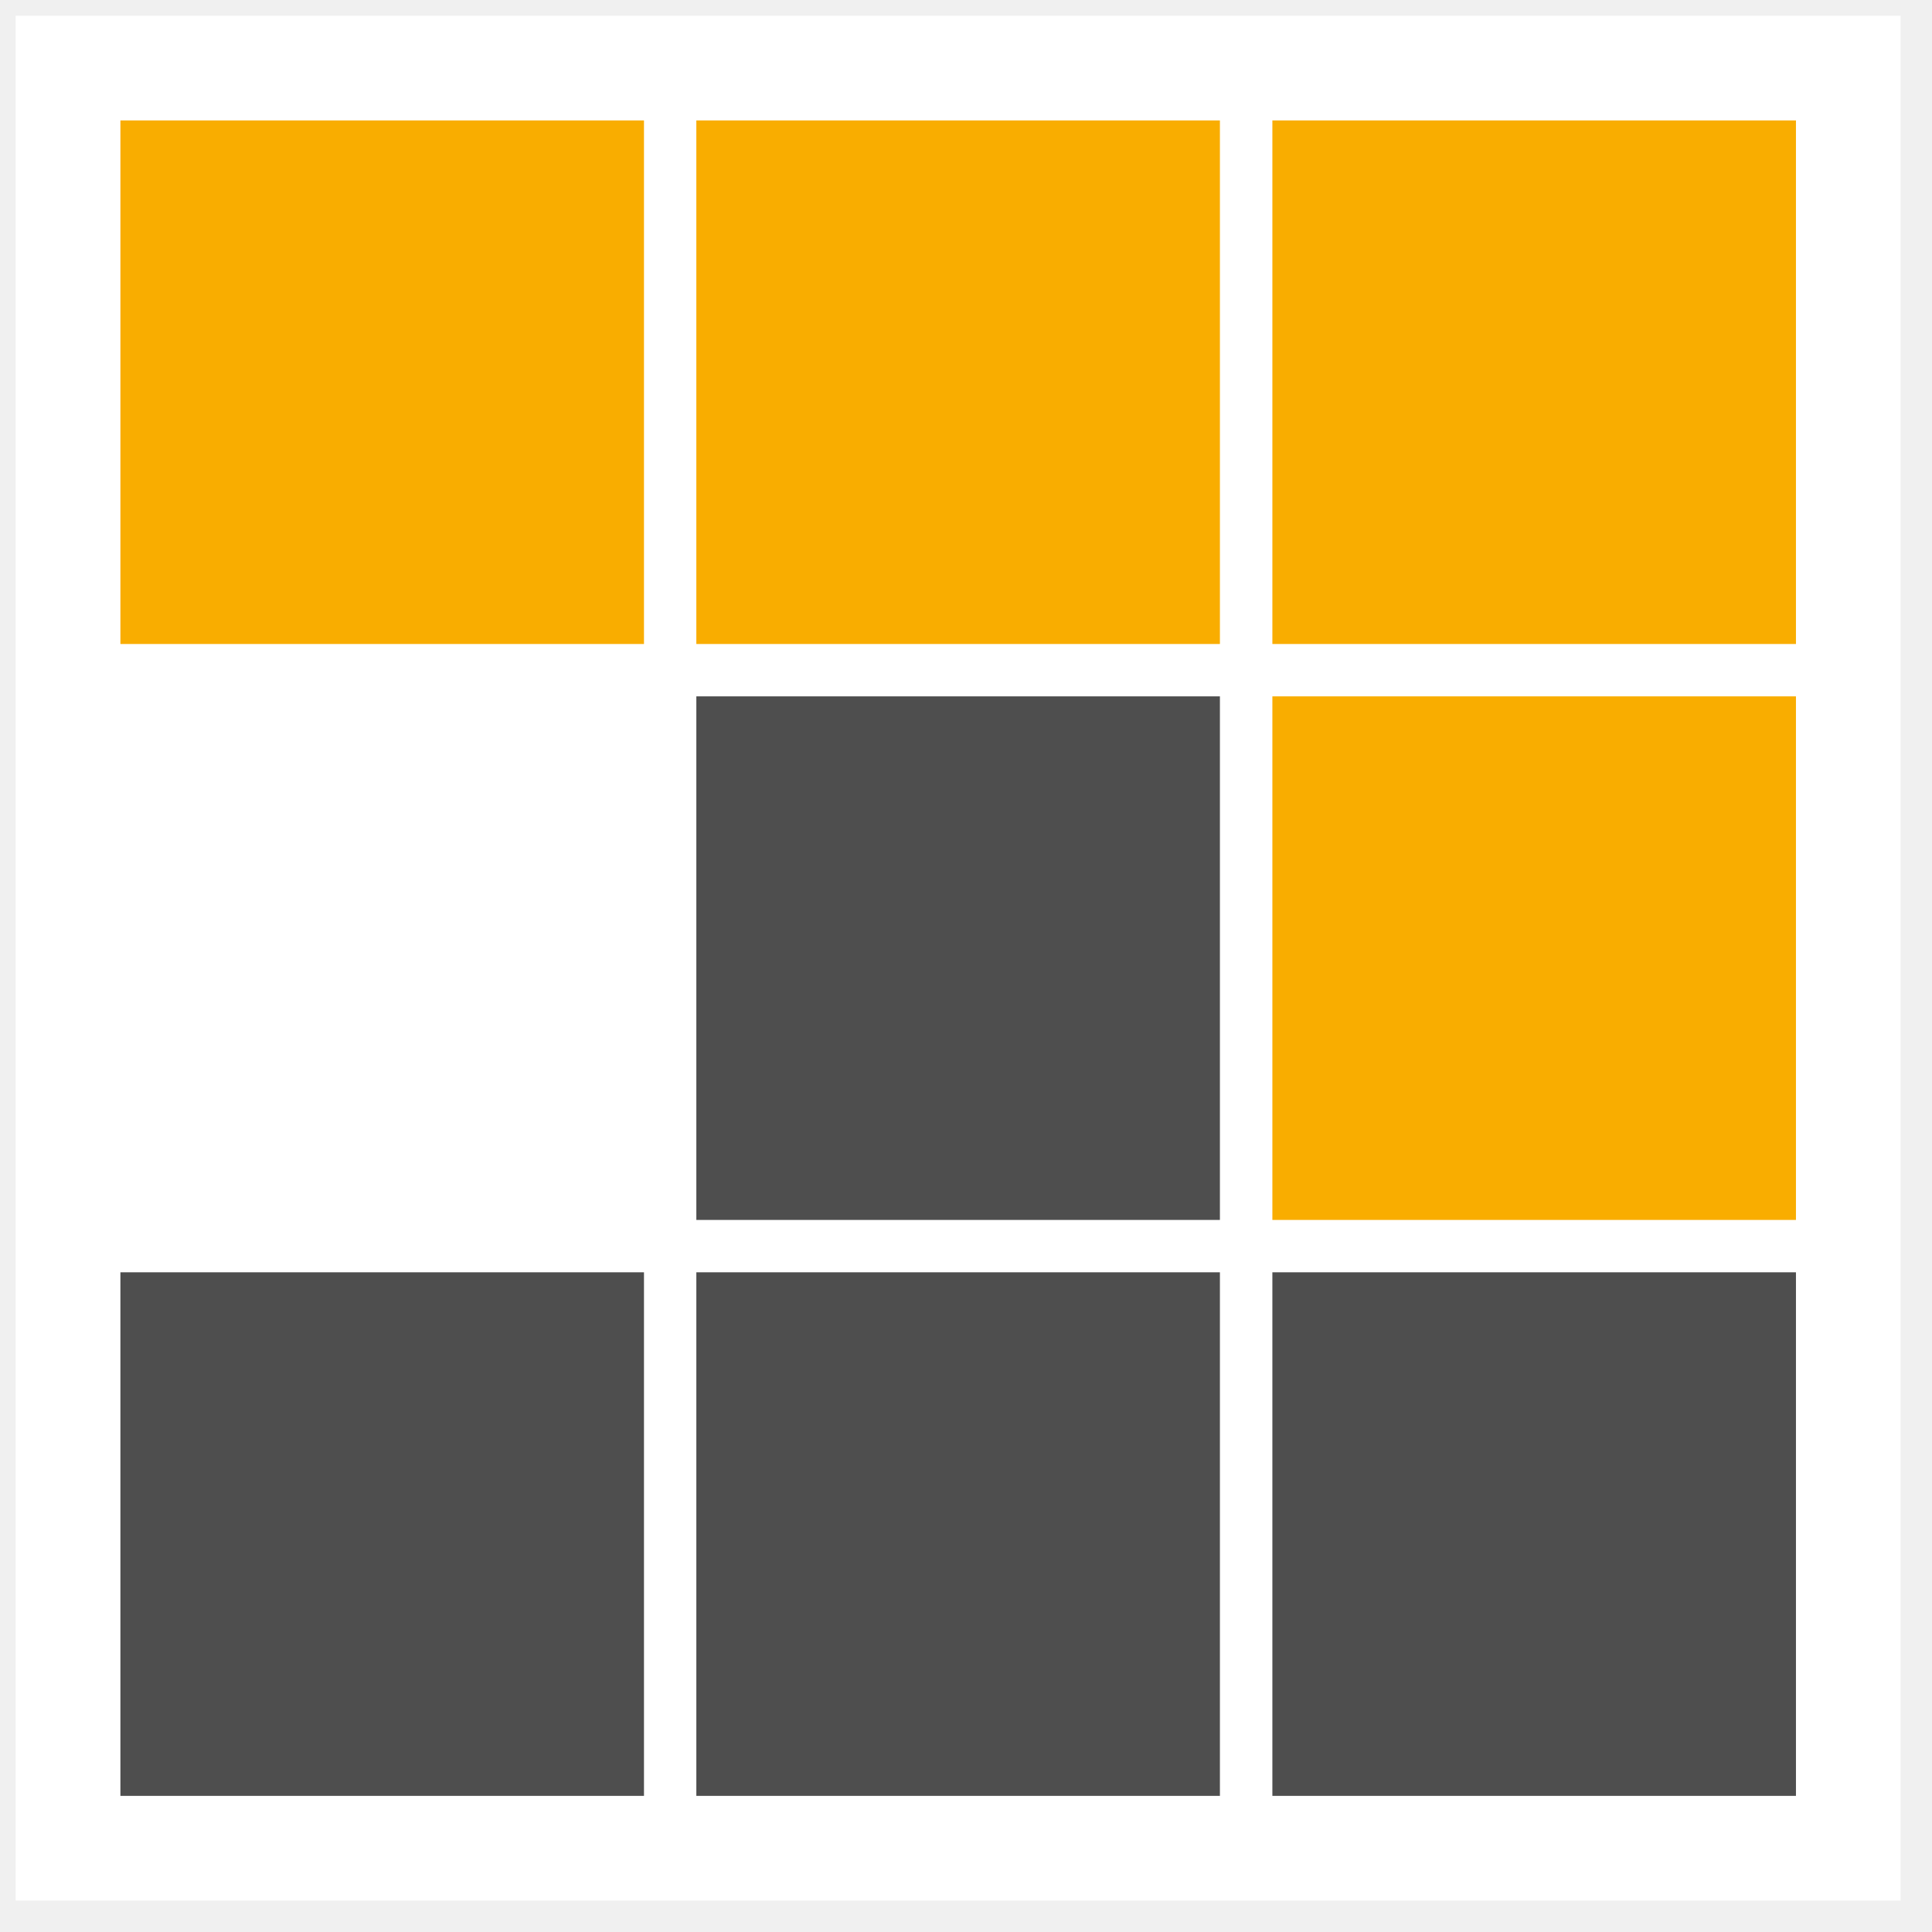
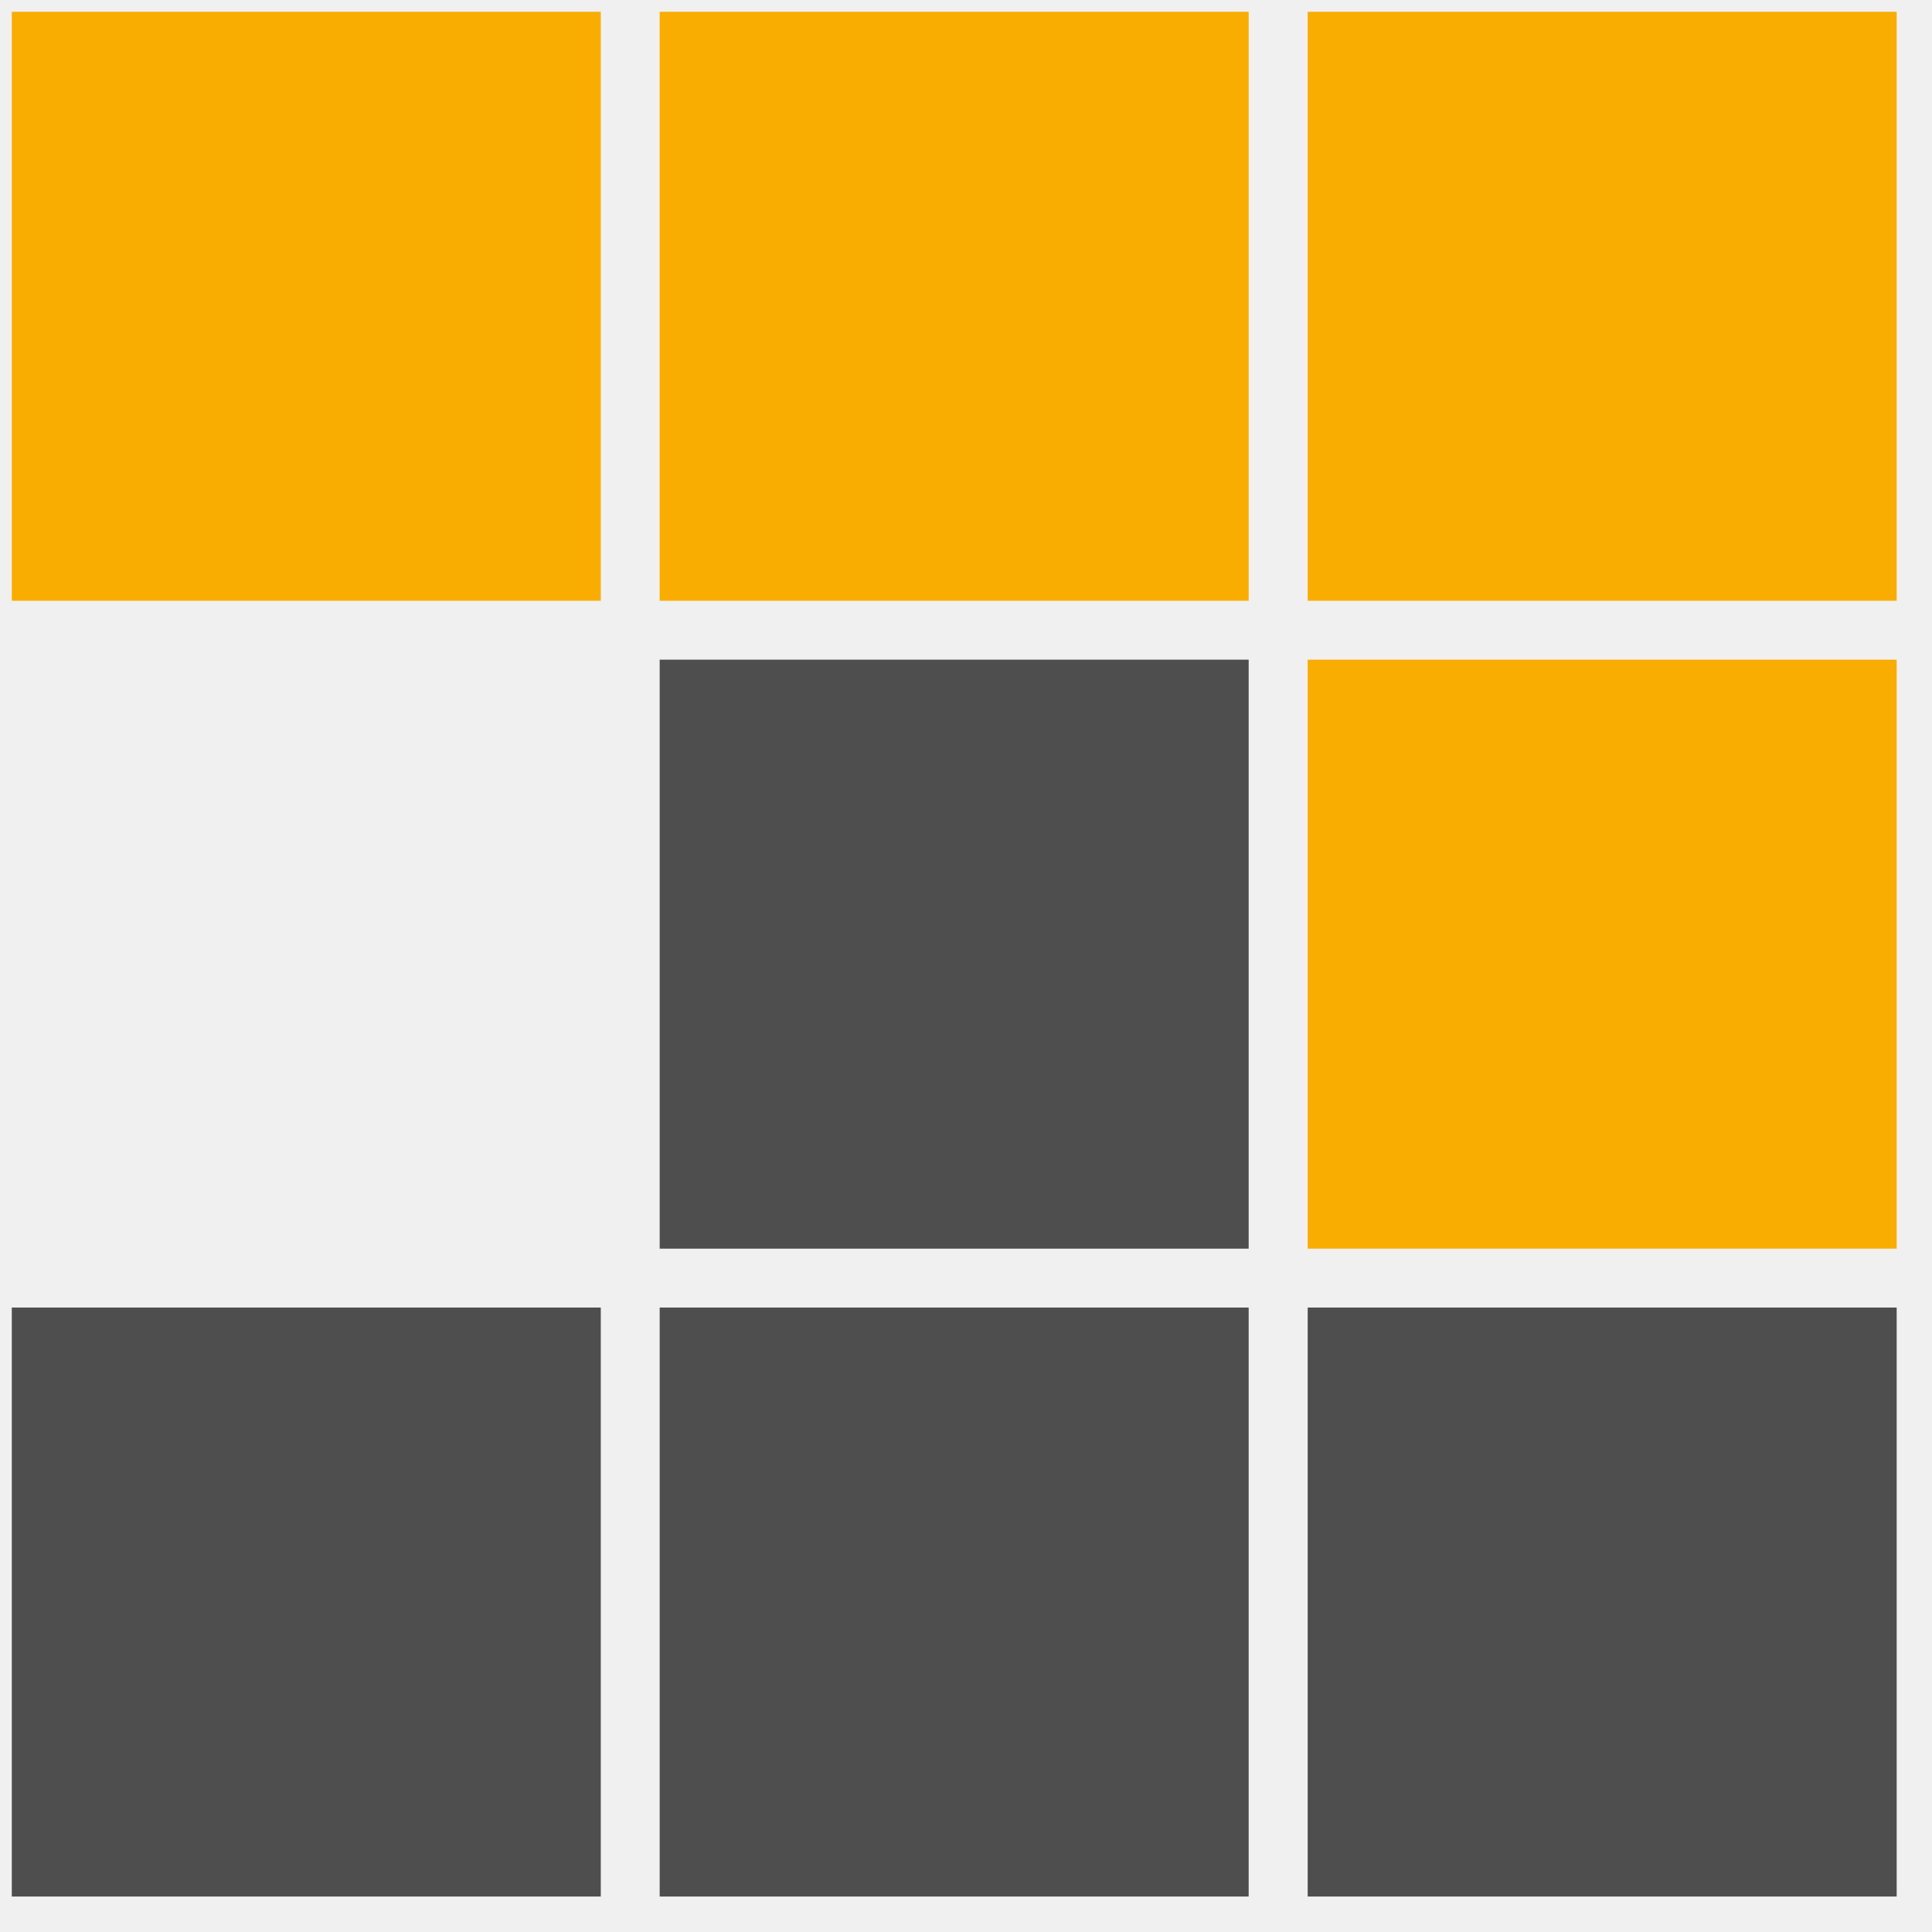
- <svg xmlns="http://www.w3.org/2000/svg" xmlns:xlink="http://www.w3.org/1999/xlink" width="180" height="180" viewBox="66.092 33.5 184.5 184.5">
+ <svg xmlns="http://www.w3.org/2000/svg" xmlns:xlink="http://www.w3.org/1999/xlink" version="1.1" preserveAspectRatio="xMidYMid meet" viewBox="76.59 44 164.008 164" width="160.01" height="160">
  <defs>
-     <path id="a" d="M67.59 35h180v180h-180V35Z" />
-     <path id="b" d="M237.6 95h-50V45h50v50Z" />
-     <path id="c" d="M182.59 95h-50V45h50v50Z" />
-     <path id="d" d="M127.59 95h-50V45h50v50Z" />
-     <path id="e" d="M237.6 150h-50v-50h50v50Z" />
-     <path id="f" d="M182.59 150h-50v-50h50v50Z" />
-     <path id="g" d="M182.59 205h-50v-50h50v50Z" />
-     <path id="h" d="M237.6 205h-50v-50h50v50Z" />
-     <path id="i" d="M127.59 205h-50v-50h50v50Z" />
+     <path d="M237.6 95L187.6 95L187.6 45L237.6 45L237.6 95Z" id="arNRoK435" />
+     <path d="M182.59 95L132.59 95L132.59 45L182.59 45L182.59 95Z" id="a3H2WU7Px" />
+     <path d="M127.59 95L77.59 95L77.59 45L127.59 45L127.59 95Z" id="b1DInM56vl" />
+     <path d="M237.6 150L187.6 150L187.6 100L237.6 100L237.6 150Z" id="a7LFlgQIwu" />
+     <path d="M182.59 150L132.59 150L132.59 100L182.59 100L182.59 150Z" id="amwLiZcuo" />
+     <path d="M182.59 205L132.59 205L132.59 155L182.59 155L182.59 205Z" id="f3Peu5RWan" />
+     <path d="M237.6 205L187.6 205L187.6 155L237.6 155L237.6 205Z" id="a6DXBfqPa" />
+     <path d="M127.59 205L77.59 205L77.59 155L127.59 155L127.59 205Z" id="c1GWSTH1z7" />
  </defs>
-   <use xlink:href="#a" fill="#fff" />
-   <use xlink:href="#b" fill="#f9ad00" />
-   <use xlink:href="#c" fill="#f9ad00" />
-   <use xlink:href="#d" fill="#f9ad00" />
-   <use xlink:href="#e" fill="#f9ad00" />
-   <use xlink:href="#f" fill="#4e4e4e" />
-   <use xlink:href="#g" fill="#4e4e4e" />
-   <use xlink:href="#h" fill="#4e4e4e" />
-   <use xlink:href="#i" fill="#4e4e4e" />
+   <g>
+     <g>
+       <use xlink:href="#arNRoK435" opacity="1" fill="#f9ad00" fill-opacity="1" />
+     </g>
+     <g>
+       <use xlink:href="#a3H2WU7Px" opacity="1" fill="#f9ad00" fill-opacity="1" />
+     </g>
+     <g>
+       <use xlink:href="#b1DInM56vl" opacity="1" fill="#f9ad00" fill-opacity="1" />
+     </g>
+     <g>
+       <use xlink:href="#a7LFlgQIwu" opacity="1" fill="#f9ad00" fill-opacity="1" />
+     </g>
+     <g>
+       <use xlink:href="#amwLiZcuo" opacity="1" fill="#4e4e4e" fill-opacity="1" />
+     </g>
+     <g>
+       <use xlink:href="#f3Peu5RWan" opacity="1" fill="#4e4e4e" fill-opacity="1" />
+     </g>
+     <g>
+       <use xlink:href="#a6DXBfqPa" opacity="1" fill="#4e4e4e" fill-opacity="1" />
+     </g>
+     <g>
+       <use xlink:href="#c1GWSTH1z7" opacity="1" fill="#4e4e4e" fill-opacity="1" />
+     </g>
+   </g>
</svg>
